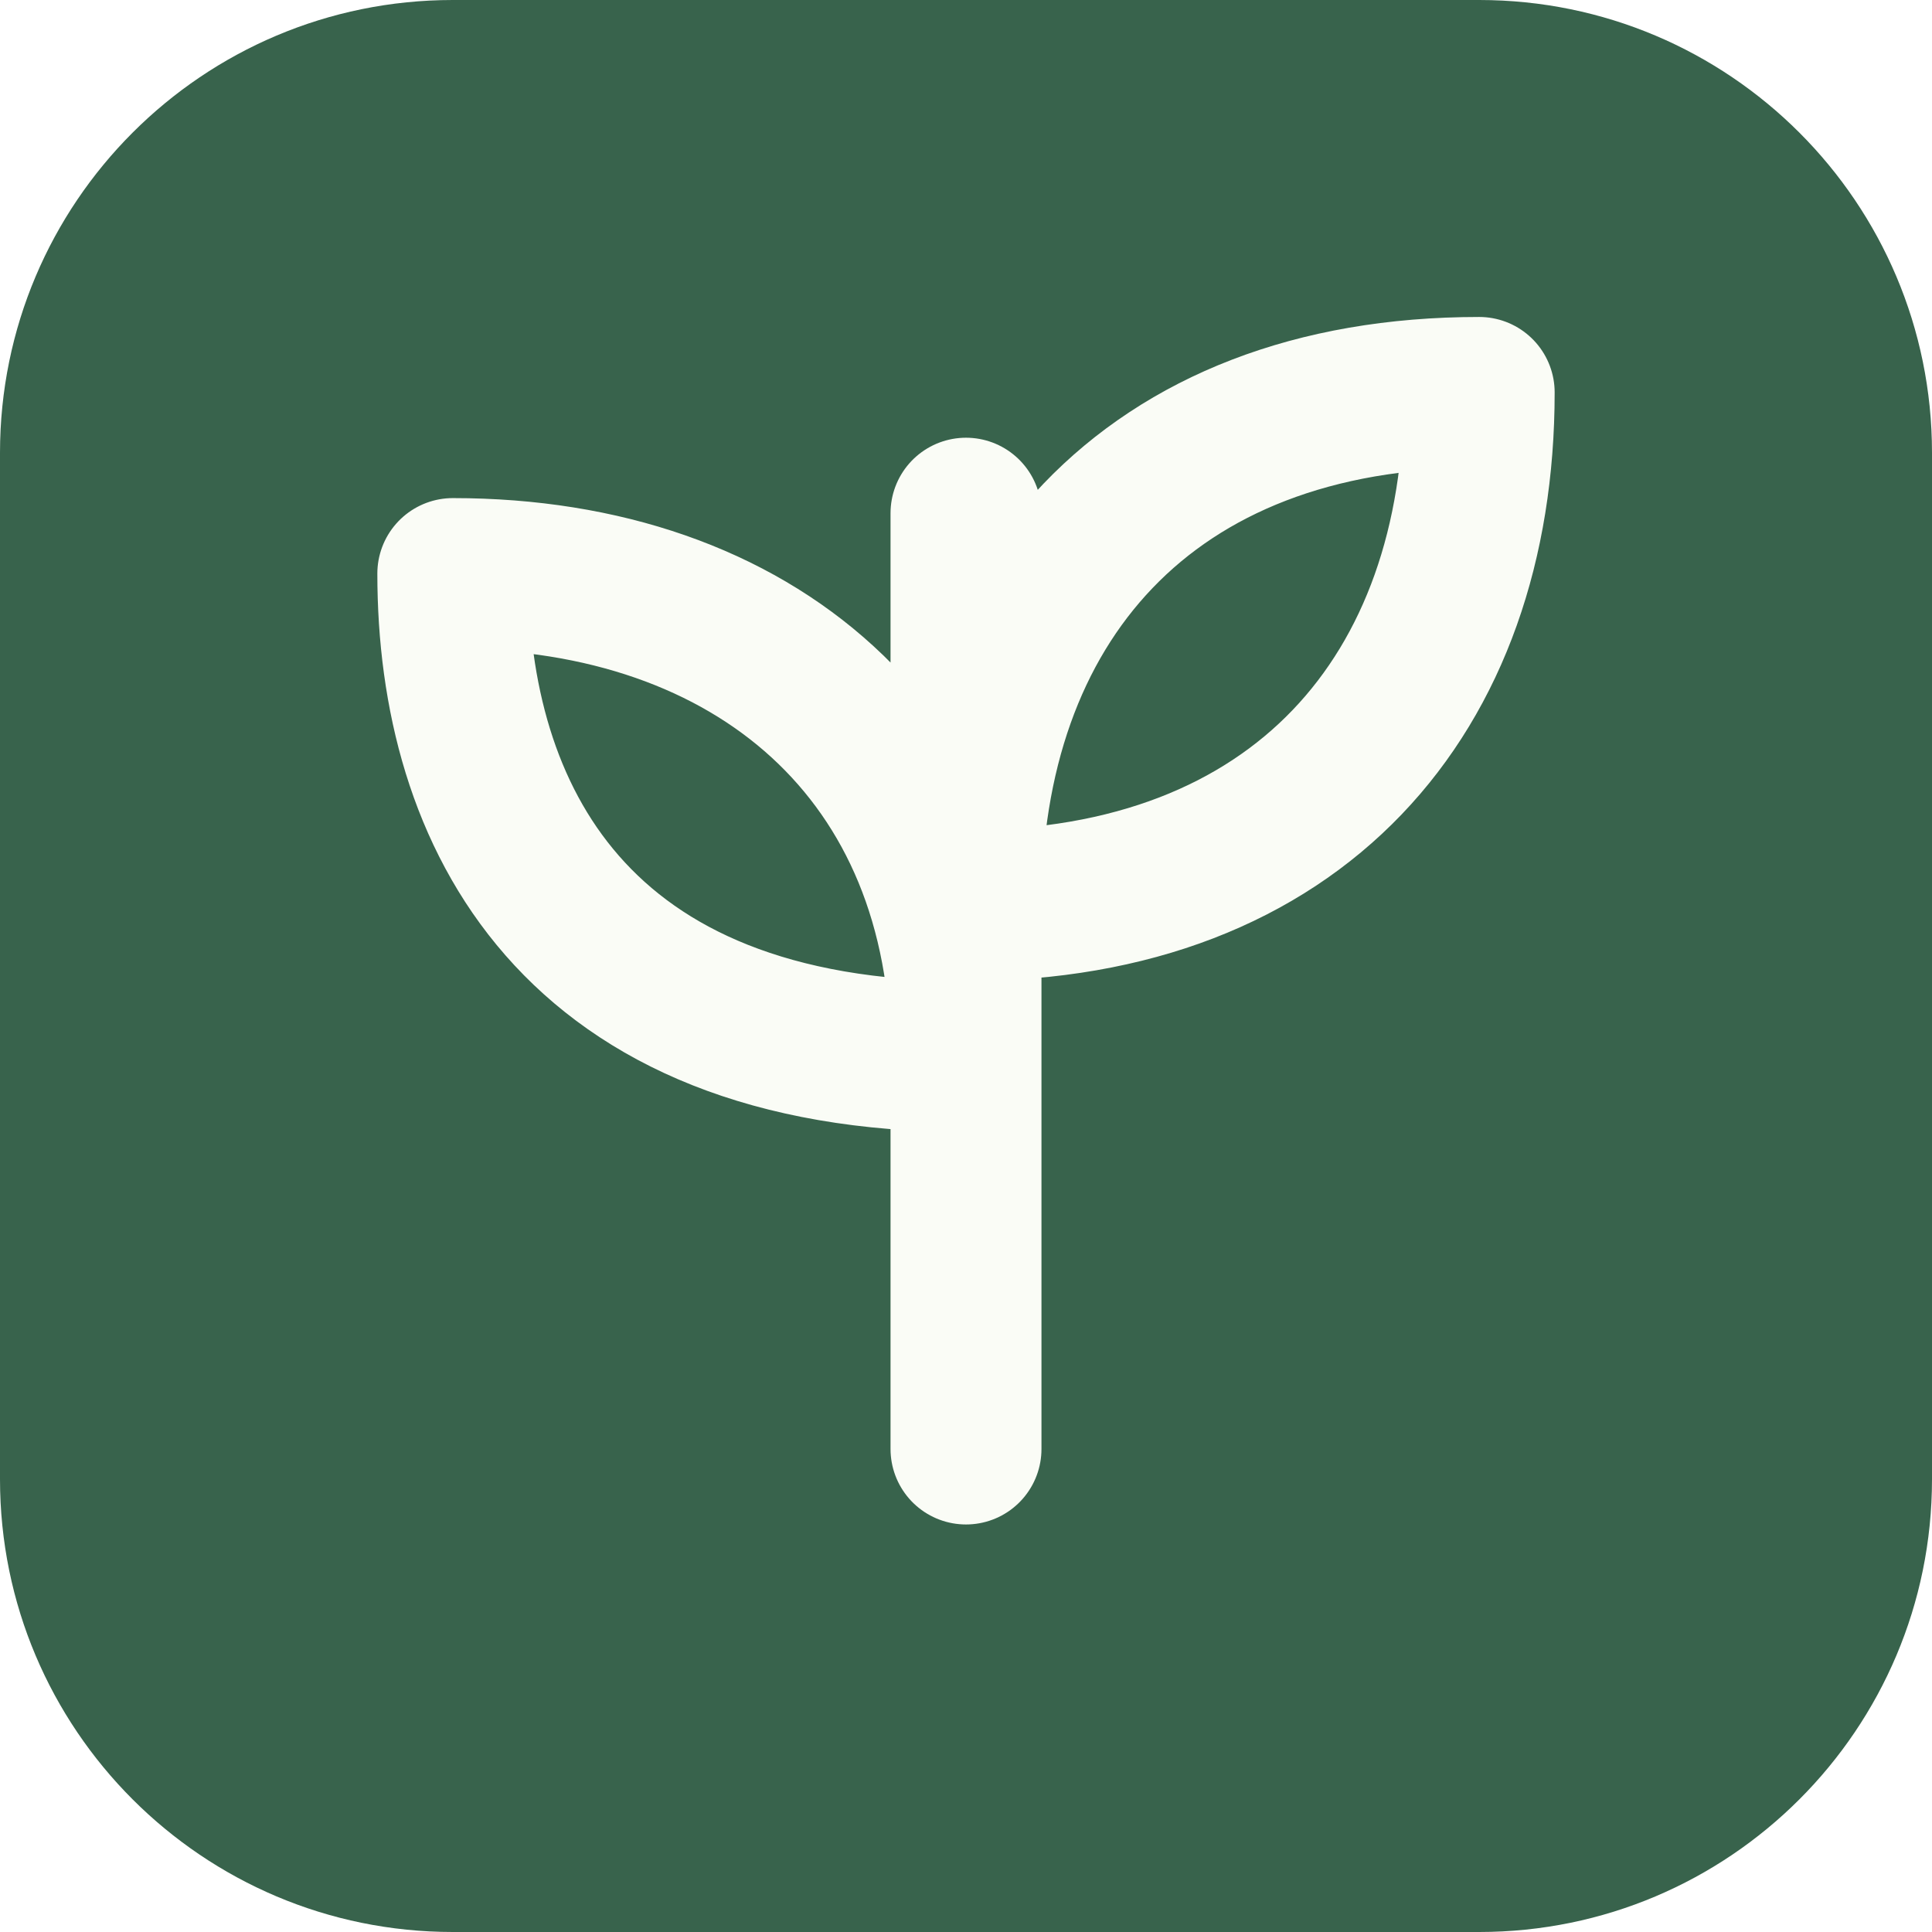
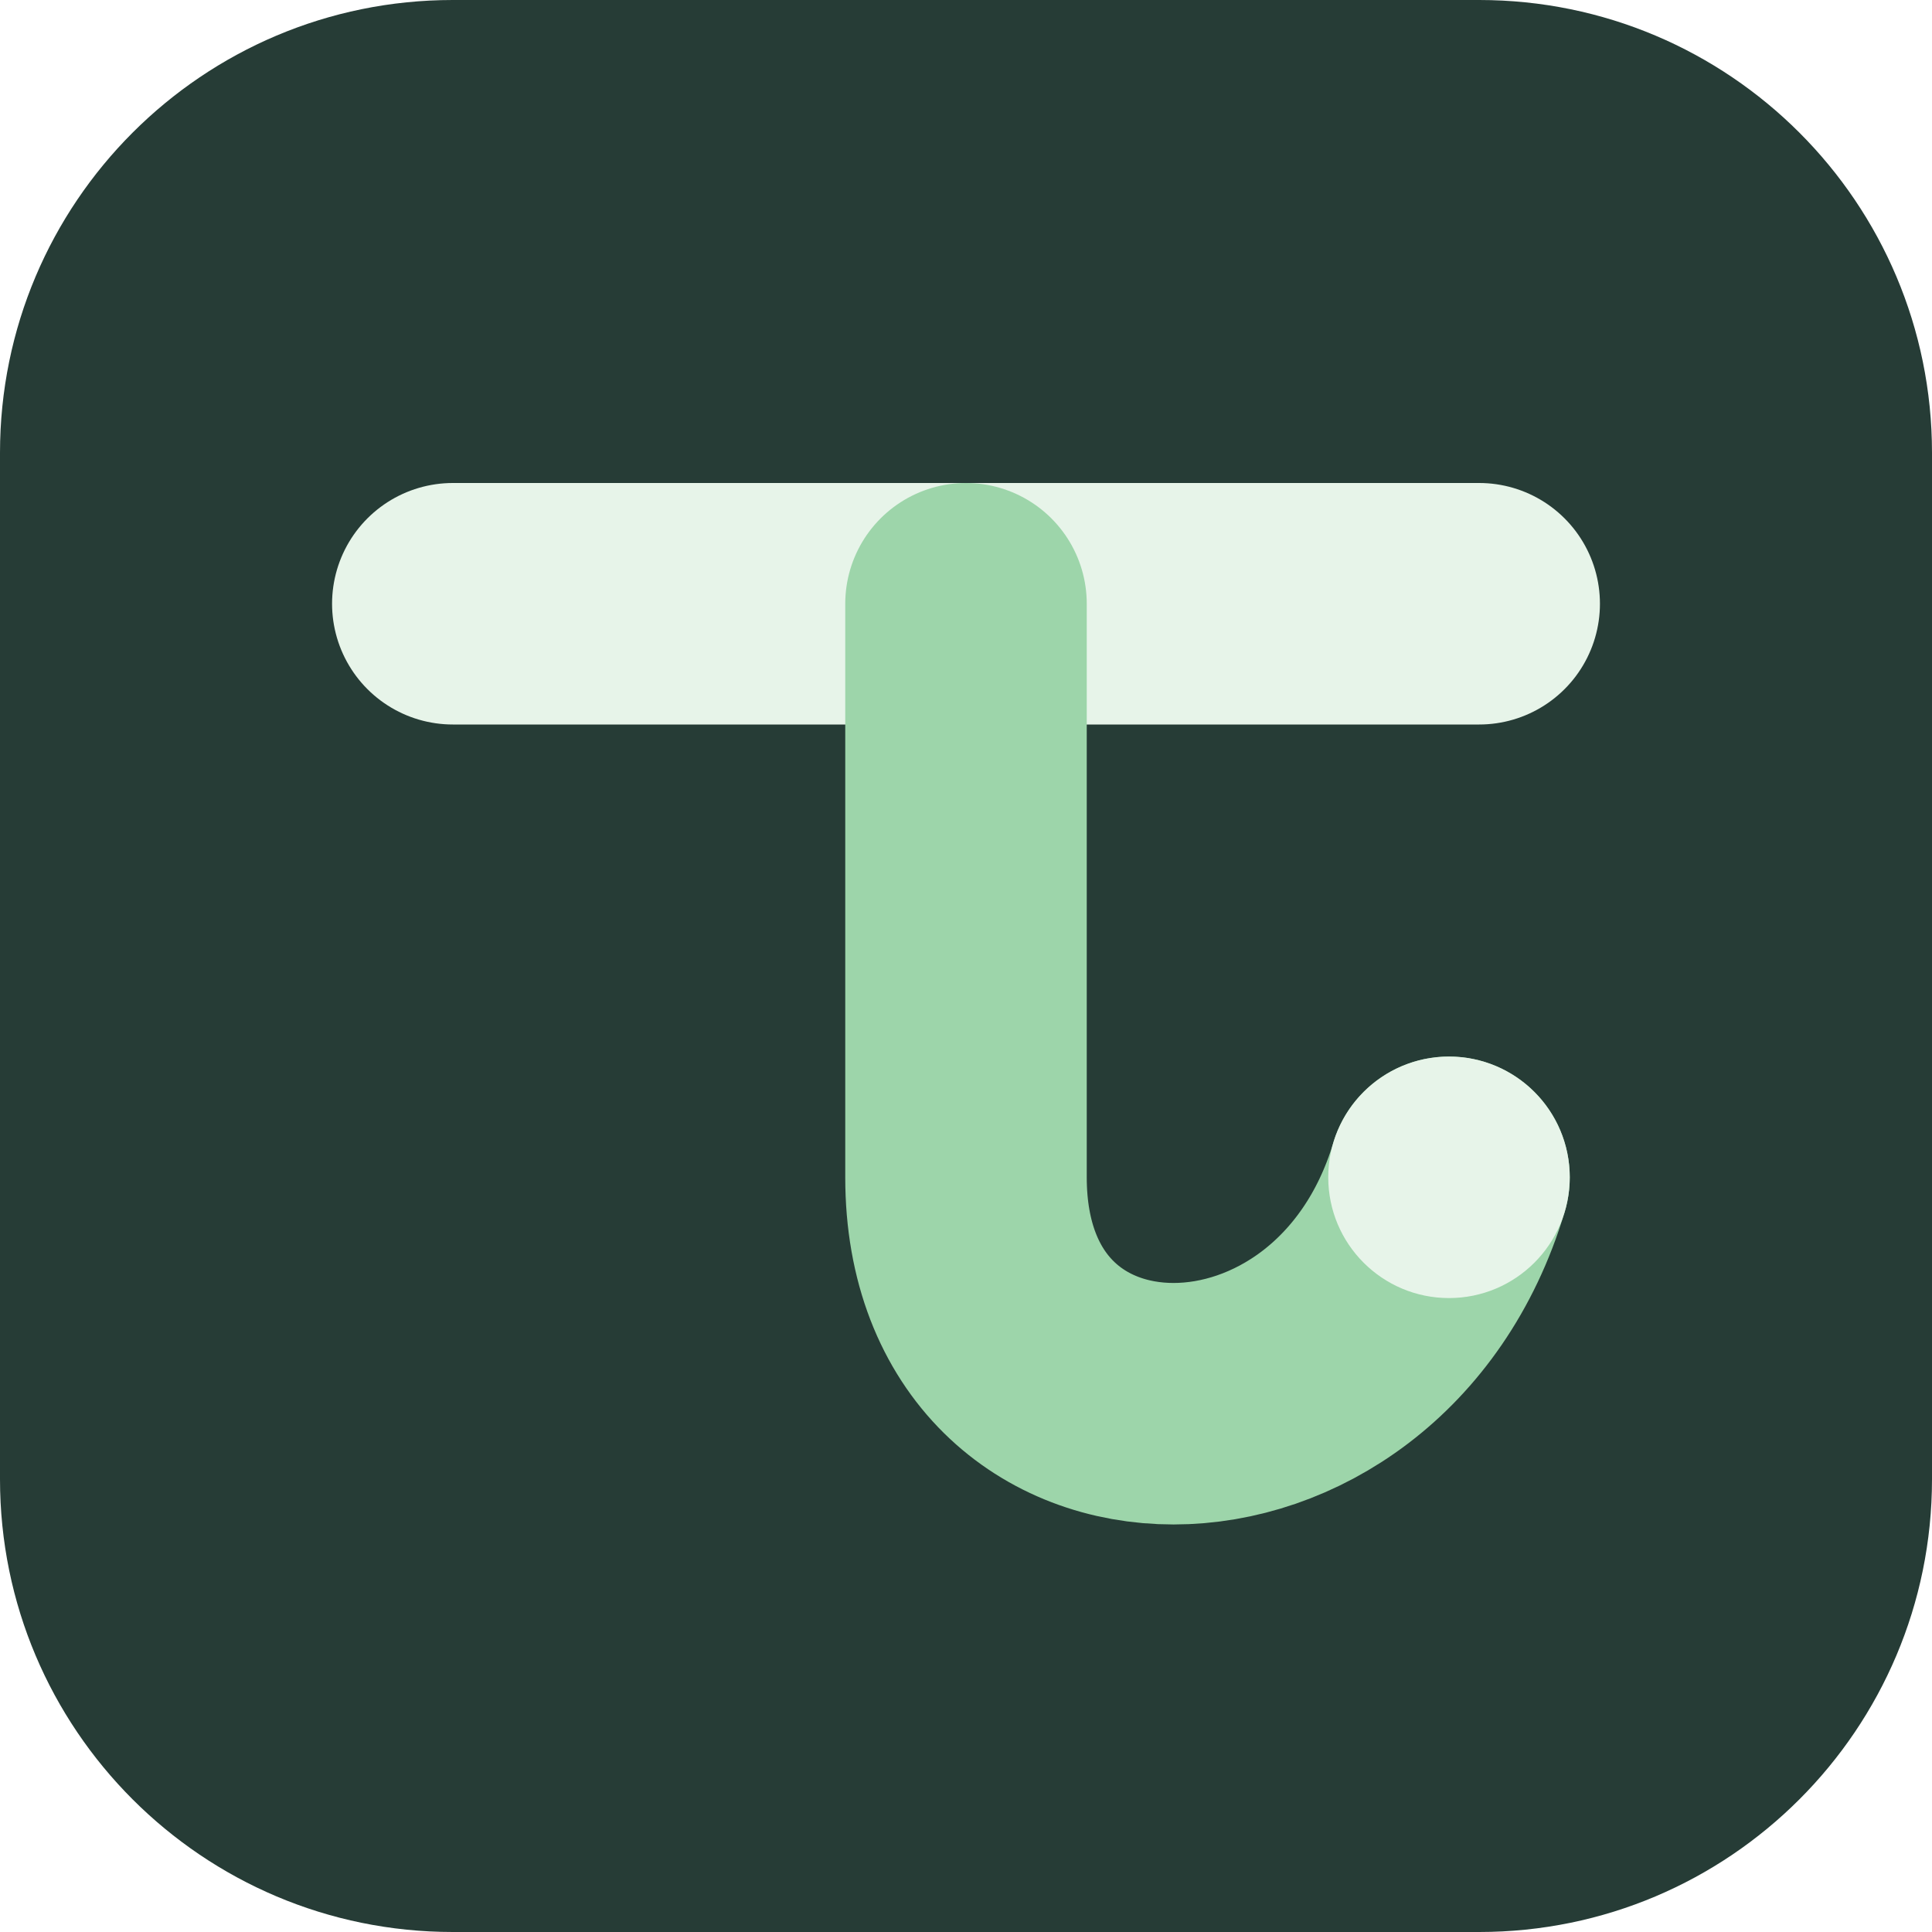
<svg xmlns="http://www.w3.org/2000/svg" viewBox="0 0 64 64">
-   <rect width="64" height="64" rx="15" fill="#38634c" />
-   <path d="M32 48V17M32 35C19 35 15 27 15 19c10 0 17 6 17 16ZM32 30c0-10 6-17 17-17 0 10-6 17-17 17Z" fill="none" stroke="#fafcf6" stroke-width="5" stroke-linecap="round" stroke-linejoin="round" />
+   <rect width="64" height="64" rx="15" fill="#263c36" />
+   <path d="M15 20H49" stroke="#e7f4e9" stroke-width="8" stroke-linecap="round" />
+   <path d="M32 20V39C32 49 45 49 48 39" fill="none" stroke="#9dd5aa" stroke-width="8" stroke-linecap="round" />
+   <circle cx="48" cy="39" r="4" fill="#e7f4e9" />
</svg>
